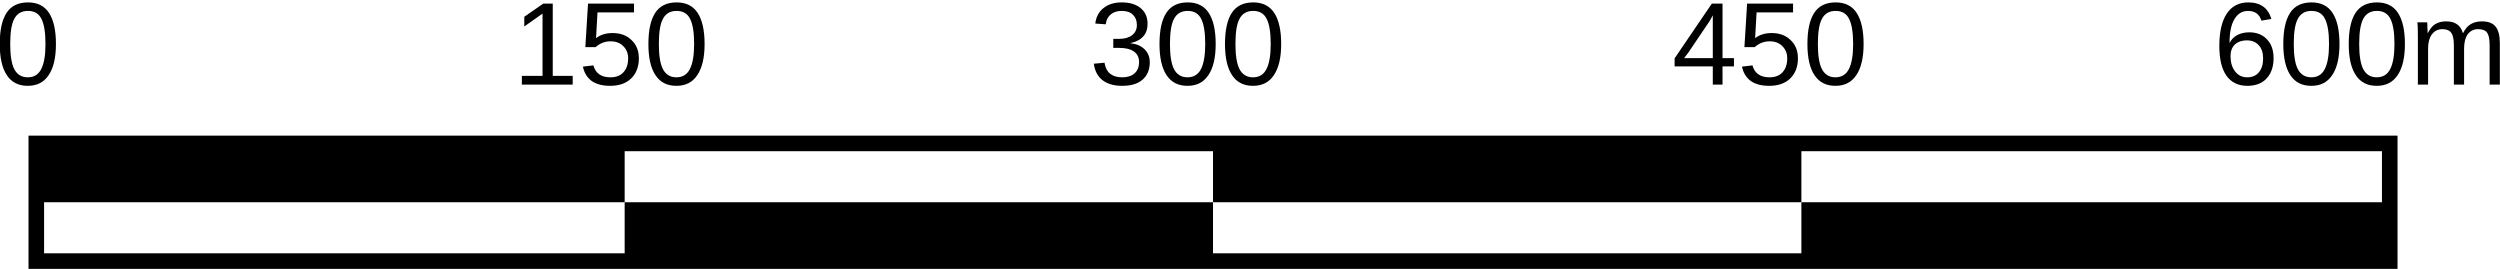
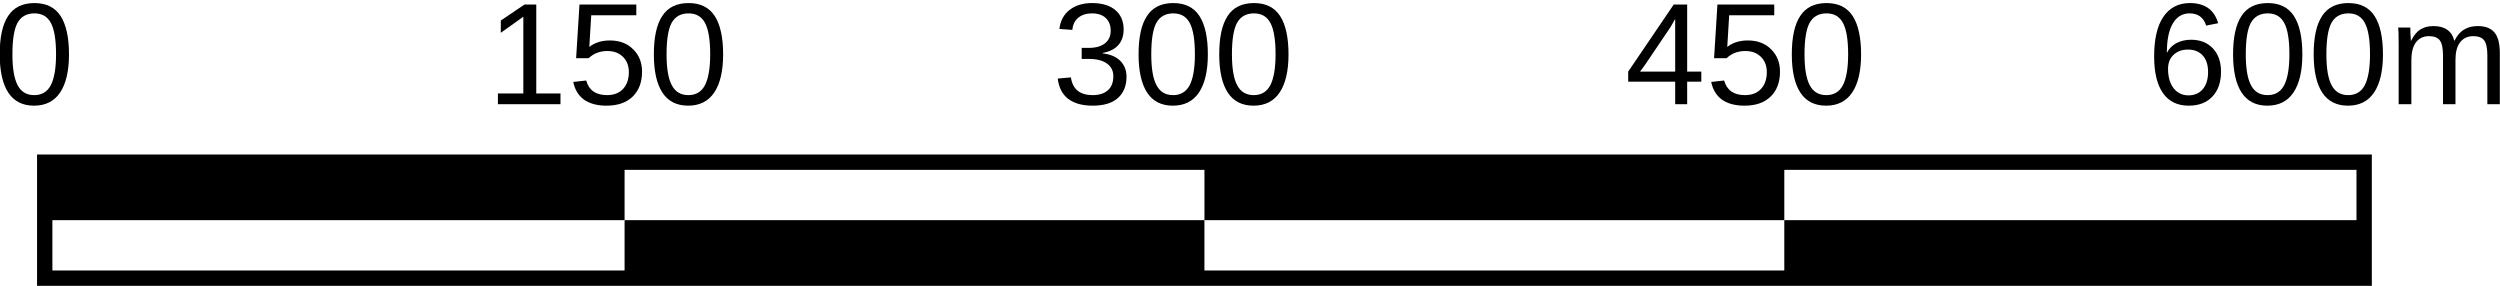
- <svg xmlns="http://www.w3.org/2000/svg" viewBox="0 0 160.596 17.272" width="160.596mm" height="17.272mm" version="1.1" id="svg12">
+ <svg xmlns="http://www.w3.org/2000/svg" viewBox="0 0 162.95 18.63" width="162.95mm" height="18.63mm" version="1.1" id="svg12">
  <defs id="defs4">
    <marker id="DistanceX" orient="auto" refX="0" refY="0" style="overflow:visible">
      <path d="M 3,-3 -3,3 M 0,-5 V 5" style="stroke:#000000;stroke-width:0.5" id="path1" />
    </marker>
    <pattern id="Hatch" patternUnits="userSpaceOnUse" width="8" height="8" x="0" y="0">
      <path d="M8 4 l-4,4" stroke="#000000" stroke-width="0.25" linecap="square" id="path2" />
      <path d="M6 2 l-4,4" stroke="#000000" stroke-width="0.25" linecap="square" id="path3" />
      <path d="M4 0 l-4,4" stroke="#000000" stroke-width="0.25" linecap="square" id="path4" />
    </pattern>
    <symbol id="*Model_Space" />
    <symbol id="*Paper_Space" />
  </defs>
-   <g id="g12" transform="translate(2.331941,-1105.748)">
+   <g id="g12" transform="translate(2.914916,-1104.39)">
    <path d="m 0,1122.52 h 151.181 v -7.559 H 0 Z" style="fill:none;stroke:#000000" id="path5" />
-     <text x="-2.646" y="1111.181" style="font-size:7.559px;line-height:125%;font-family:Arial;text-anchor:start;fill:#000000" id="text5">
-       <tspan dx="0" dy="0" id="tspan5" x="-2.646" y="1111.181">0</tspan>
+     <text x="-3.307" y="1111.181" style="font-size:9.449px;line-height:125%;font-family:Arial;text-anchor:start;fill:#000000" id="text5">
+       <tspan dx="0" dy="0" id="tspan5" x="-3.307" y="1111.181">0</tspan>
    </text>
-     <text x="30.614" y="1111.181" style="font-size:7.559px;line-height:125%;font-family:Arial;text-anchor:start;fill:#000000" id="text6">
-       <tspan dx="0" dy="0" id="tspan6" x="30.614" y="1111.181">150</tspan>
+     <text x="28.819" y="1111.181" style="font-size:9.449px;line-height:125%;font-family:Arial;text-anchor:start;fill:#000000" id="text6">
+       <tspan dx="0" dy="0" id="tspan6" x="28.819" y="1111.181">150</tspan>
    </text>
-     <text x="67.654" y="1111.181" style="font-size:7.559px;line-height:125%;font-family:Arial;text-anchor:start;fill:#000000" id="text7">
-       <tspan dx="0" dy="0" id="tspan7" x="67.654" y="1111.181">300</tspan>
+     <text x="65.669" y="1111.181" style="font-size:9.449px;line-height:125%;font-family:Arial;text-anchor:start;fill:#000000" id="text7">
+       <tspan dx="0" dy="0" id="tspan7" x="65.669" y="1111.181">300</tspan>
    </text>
-     <text x="105.071" y="1111.181" style="font-size:7.559px;line-height:125%;font-family:Arial;text-anchor:start;fill:#000000" id="text8">
-       <tspan dx="0" dy="0" id="tspan8" x="105.071" y="1111.181">450</tspan>
+     <text x="102.992" y="1111.181" style="font-size:9.449px;line-height:125%;font-family:Arial;text-anchor:start;fill:#000000" id="text8">
+       <tspan dx="0" dy="0" id="tspan8" x="102.992" y="1111.181">450</tspan>
    </text>
-     <text x="139.843" y="1111.181" style="font-size:7.559px;line-height:125%;font-family:Arial;text-anchor:start;fill:#000000" id="text9">
-       <tspan dx="0" dy="0" id="tspan9" x="139.843" y="1111.181">600m</tspan>
+     <text x="137.008" y="1111.181" style="font-size:9.449px;line-height:125%;font-family:Arial;text-anchor:start;fill:#000000" id="text9">
+       <tspan dx="0" dy="0" id="tspan9" x="137.008" y="1111.181">600m</tspan>
    </text>
    <path d="m 113.386,1118.74 v -3.78 H 75.591 v 3.78 z" style="fill:#000000" id="path9" />
    <path d="m 37.795,1118.74 v 3.78 h 37.795 v -3.78 z" style="fill:#000000" id="path10" />
    <path d="m 37.795,1118.74 v -3.78 H 0 v 3.78 z" style="fill:#000000" id="path11" />
    <path d="m 151.181,1122.52 v -3.78 h -37.795 v 3.78 z" style="fill:#000000" id="path12" />
  </g>
</svg>
